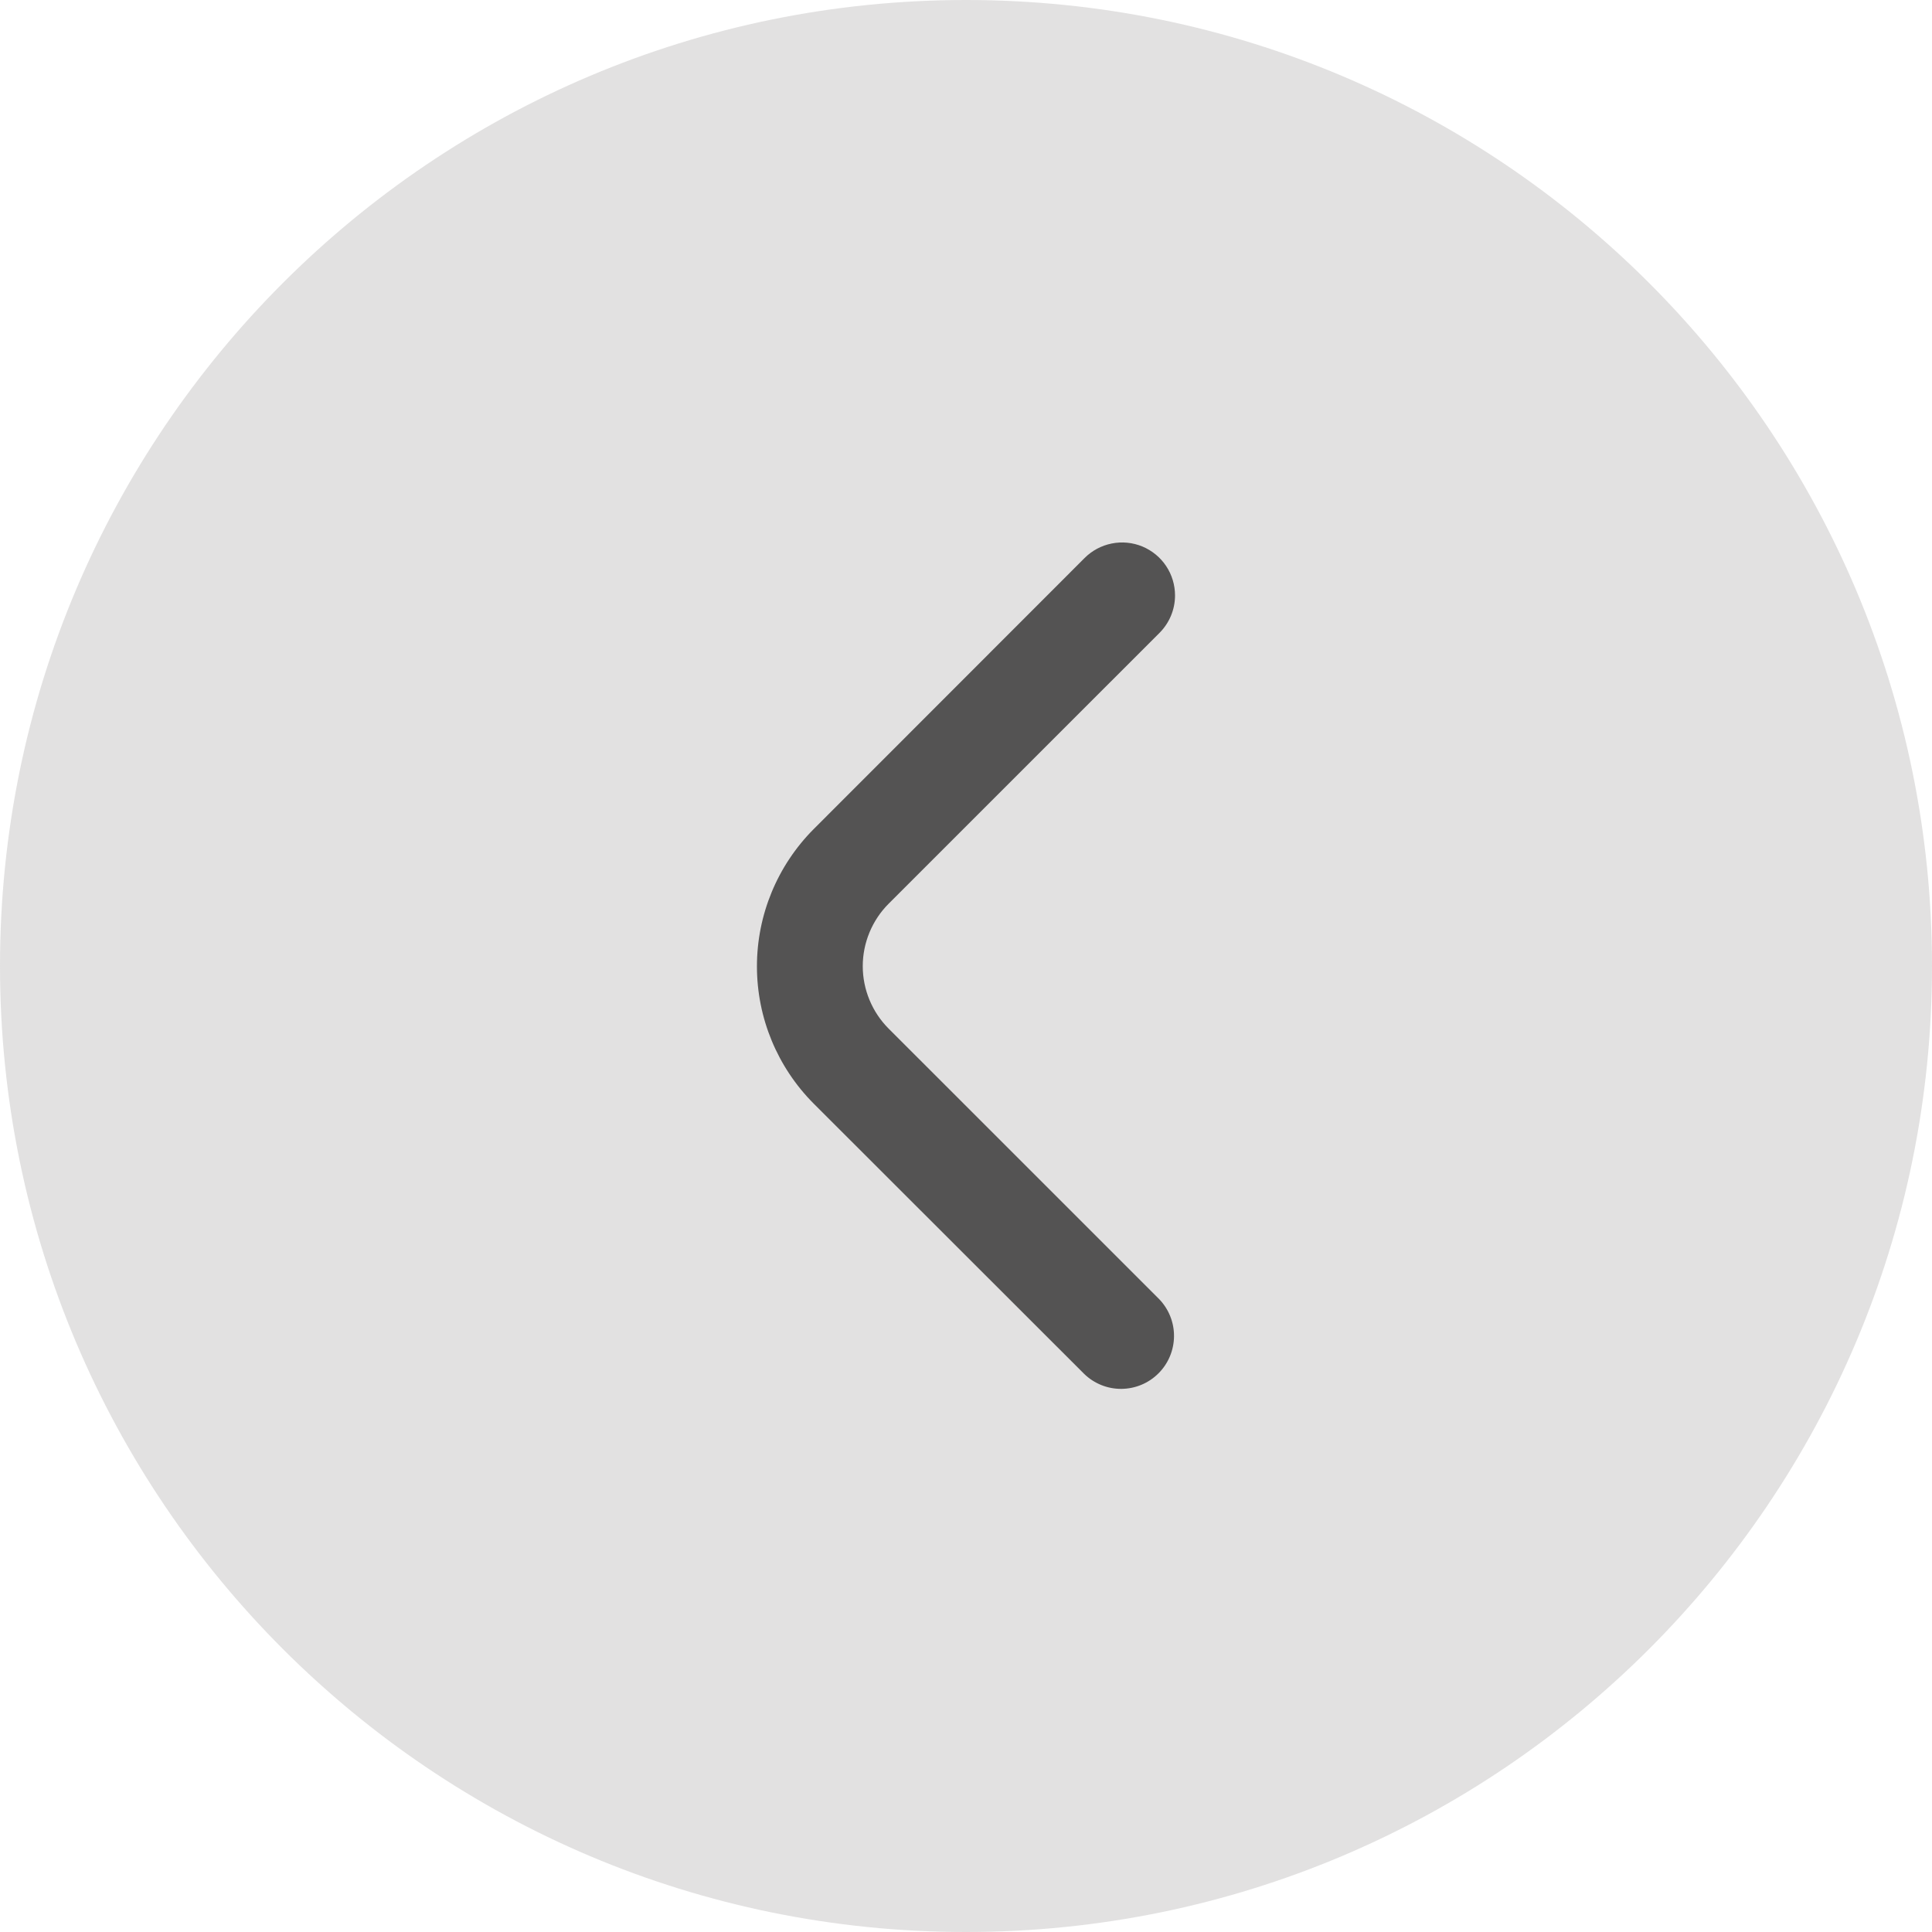
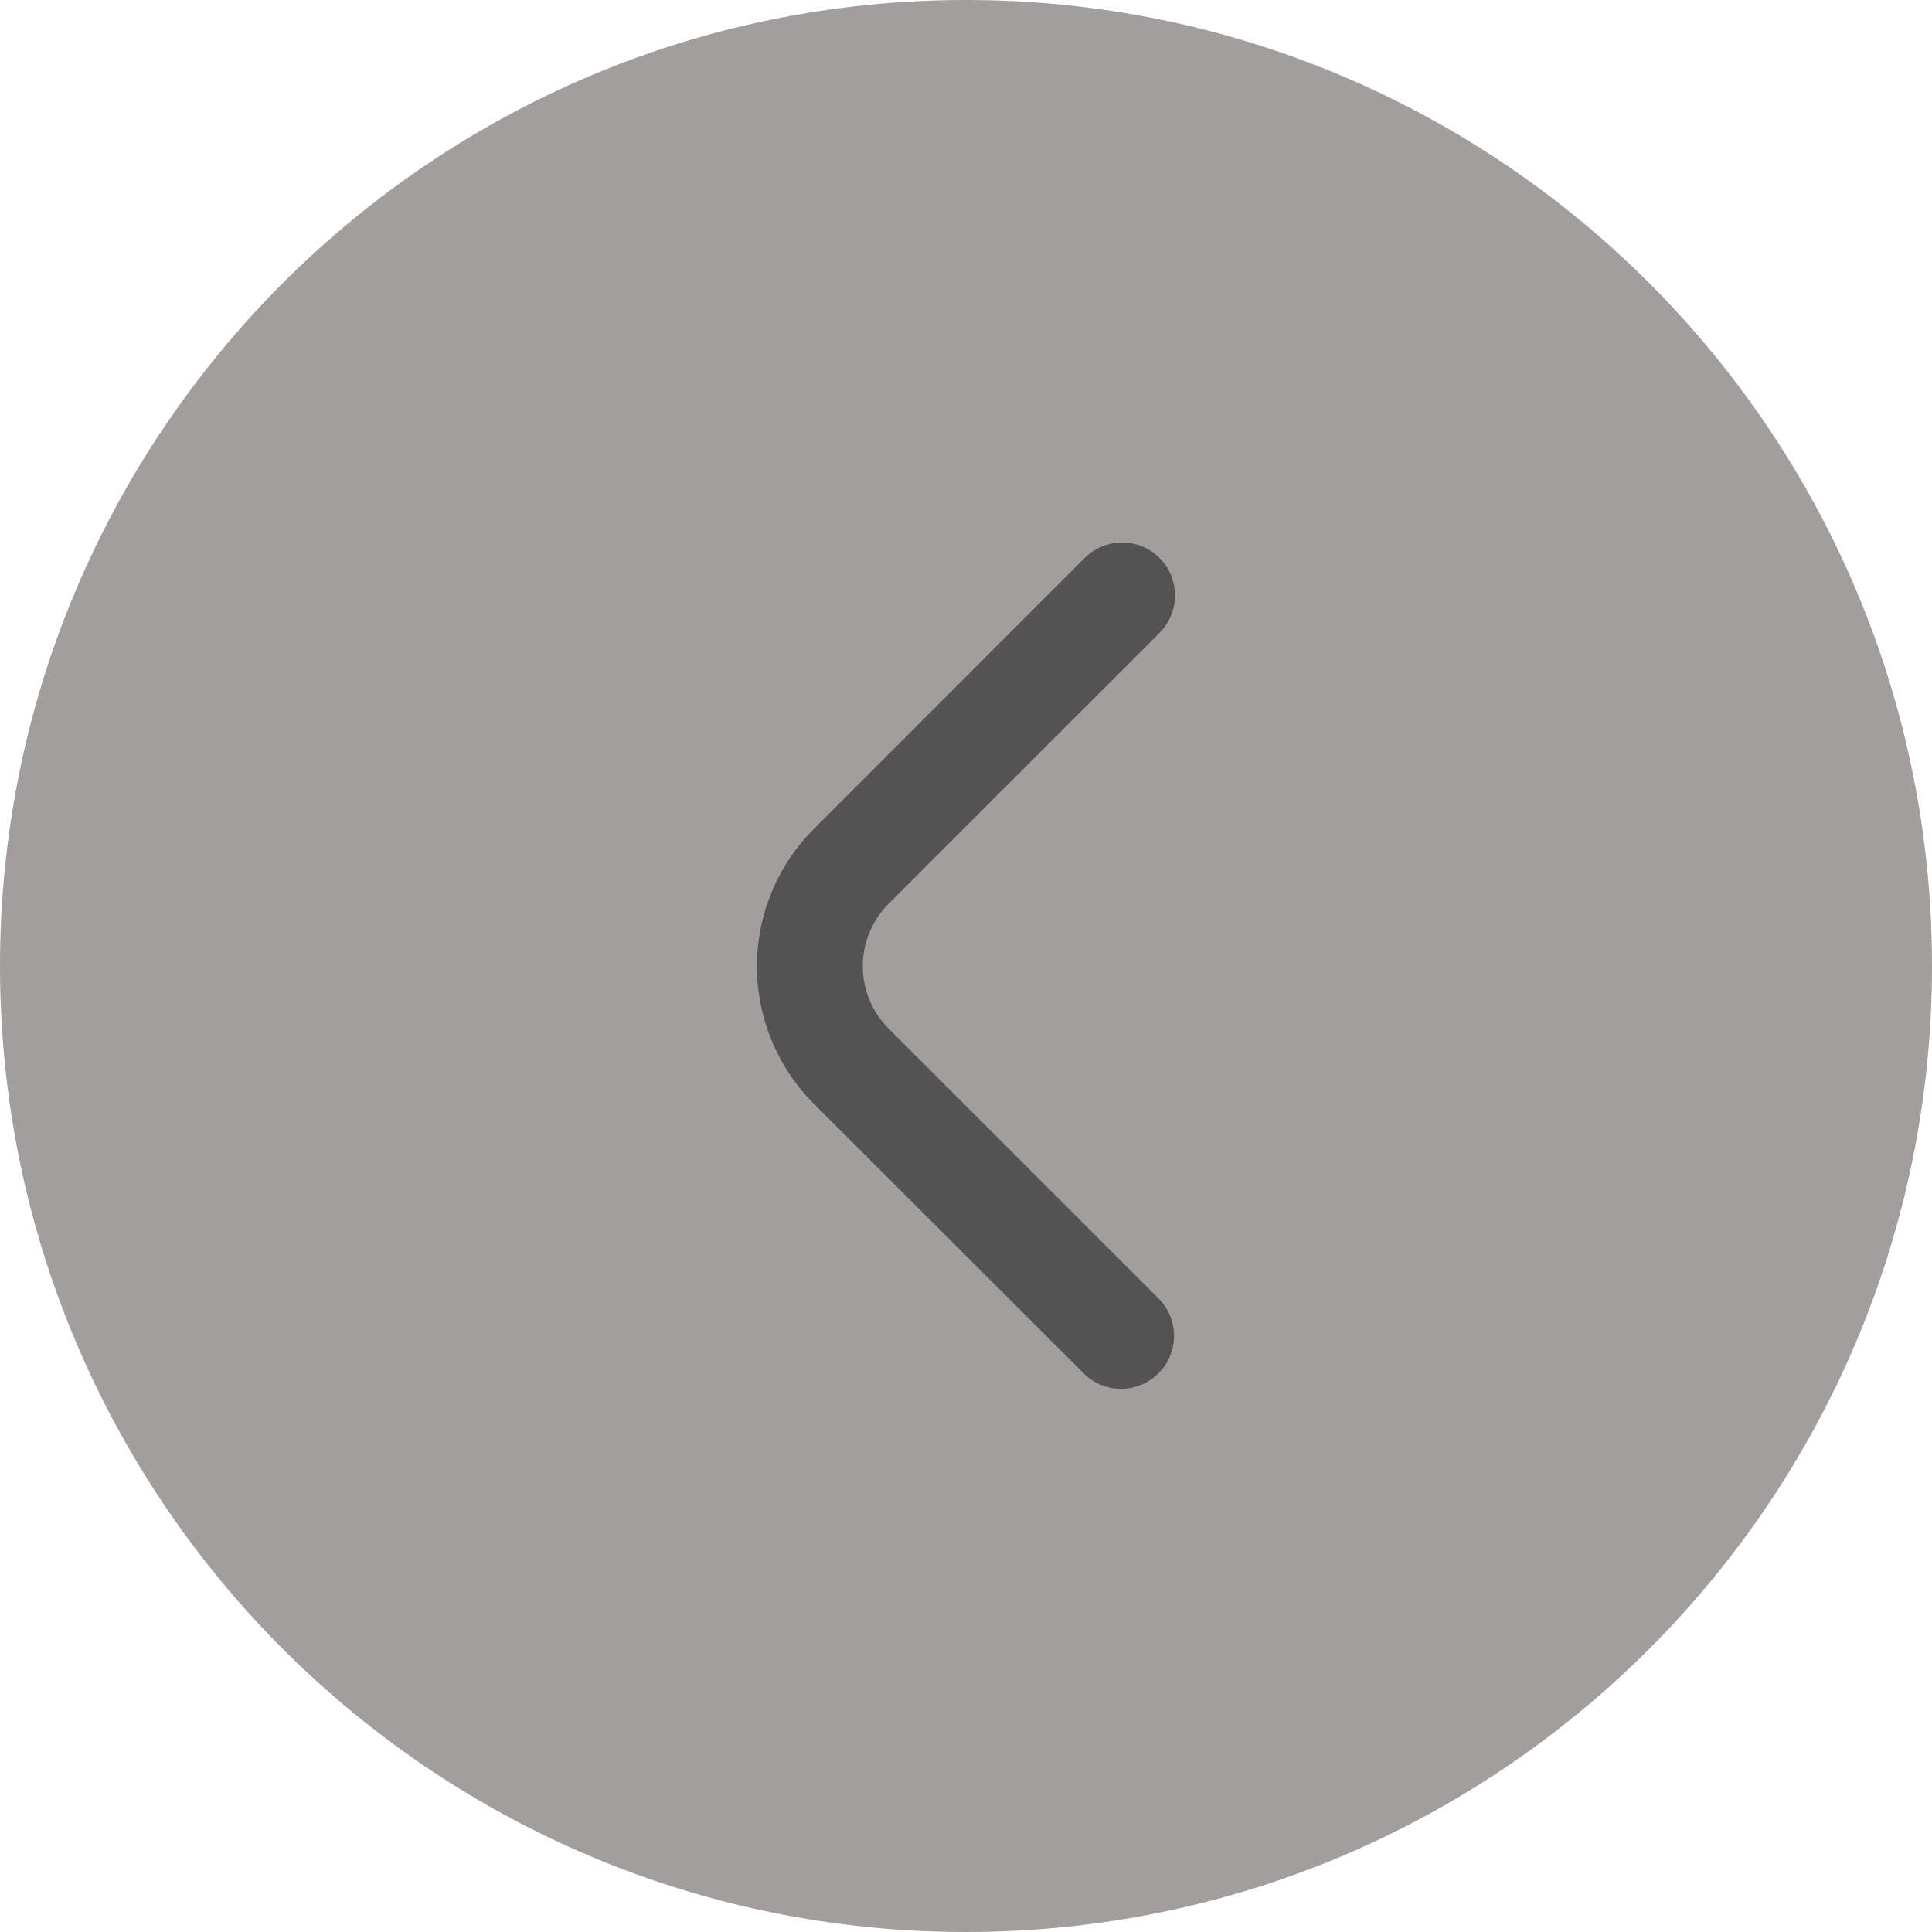
<svg xmlns="http://www.w3.org/2000/svg" width="57" height="57" viewBox="0 0 57 57" fill="none">
-   <circle cx="28.5" cy="28.5" r="28.5" fill="#949090" fill-opacity="0.27" />
+   <circle cx="28.5" cy="28.5" r="28.5" fill="#949090" fill-opacity="0.87" />
  <path d="M34.667 17.568C34.667 17.982 34.502 18.379 34.209 18.672L26.217 26.663C25.975 26.905 25.784 27.192 25.653 27.508C25.522 27.824 25.454 28.163 25.454 28.505C25.454 28.847 25.522 29.186 25.653 29.502C25.784 29.818 25.975 30.105 26.217 30.347L34.199 38.328C34.483 38.623 34.641 39.017 34.637 39.427C34.633 39.837 34.469 40.229 34.179 40.518C33.89 40.808 33.498 40.972 33.088 40.976C32.678 40.98 32.284 40.822 31.989 40.537L24.008 32.562C22.935 31.487 22.332 30.03 22.332 28.511C22.332 26.992 22.935 25.535 24.008 24.459L32 16.462C32.218 16.244 32.497 16.095 32.8 16.035C33.103 15.974 33.417 16.005 33.703 16.123C33.988 16.242 34.233 16.442 34.404 16.699C34.576 16.956 34.667 17.259 34.667 17.568V17.568Z" fill="#545353" />
</svg>
